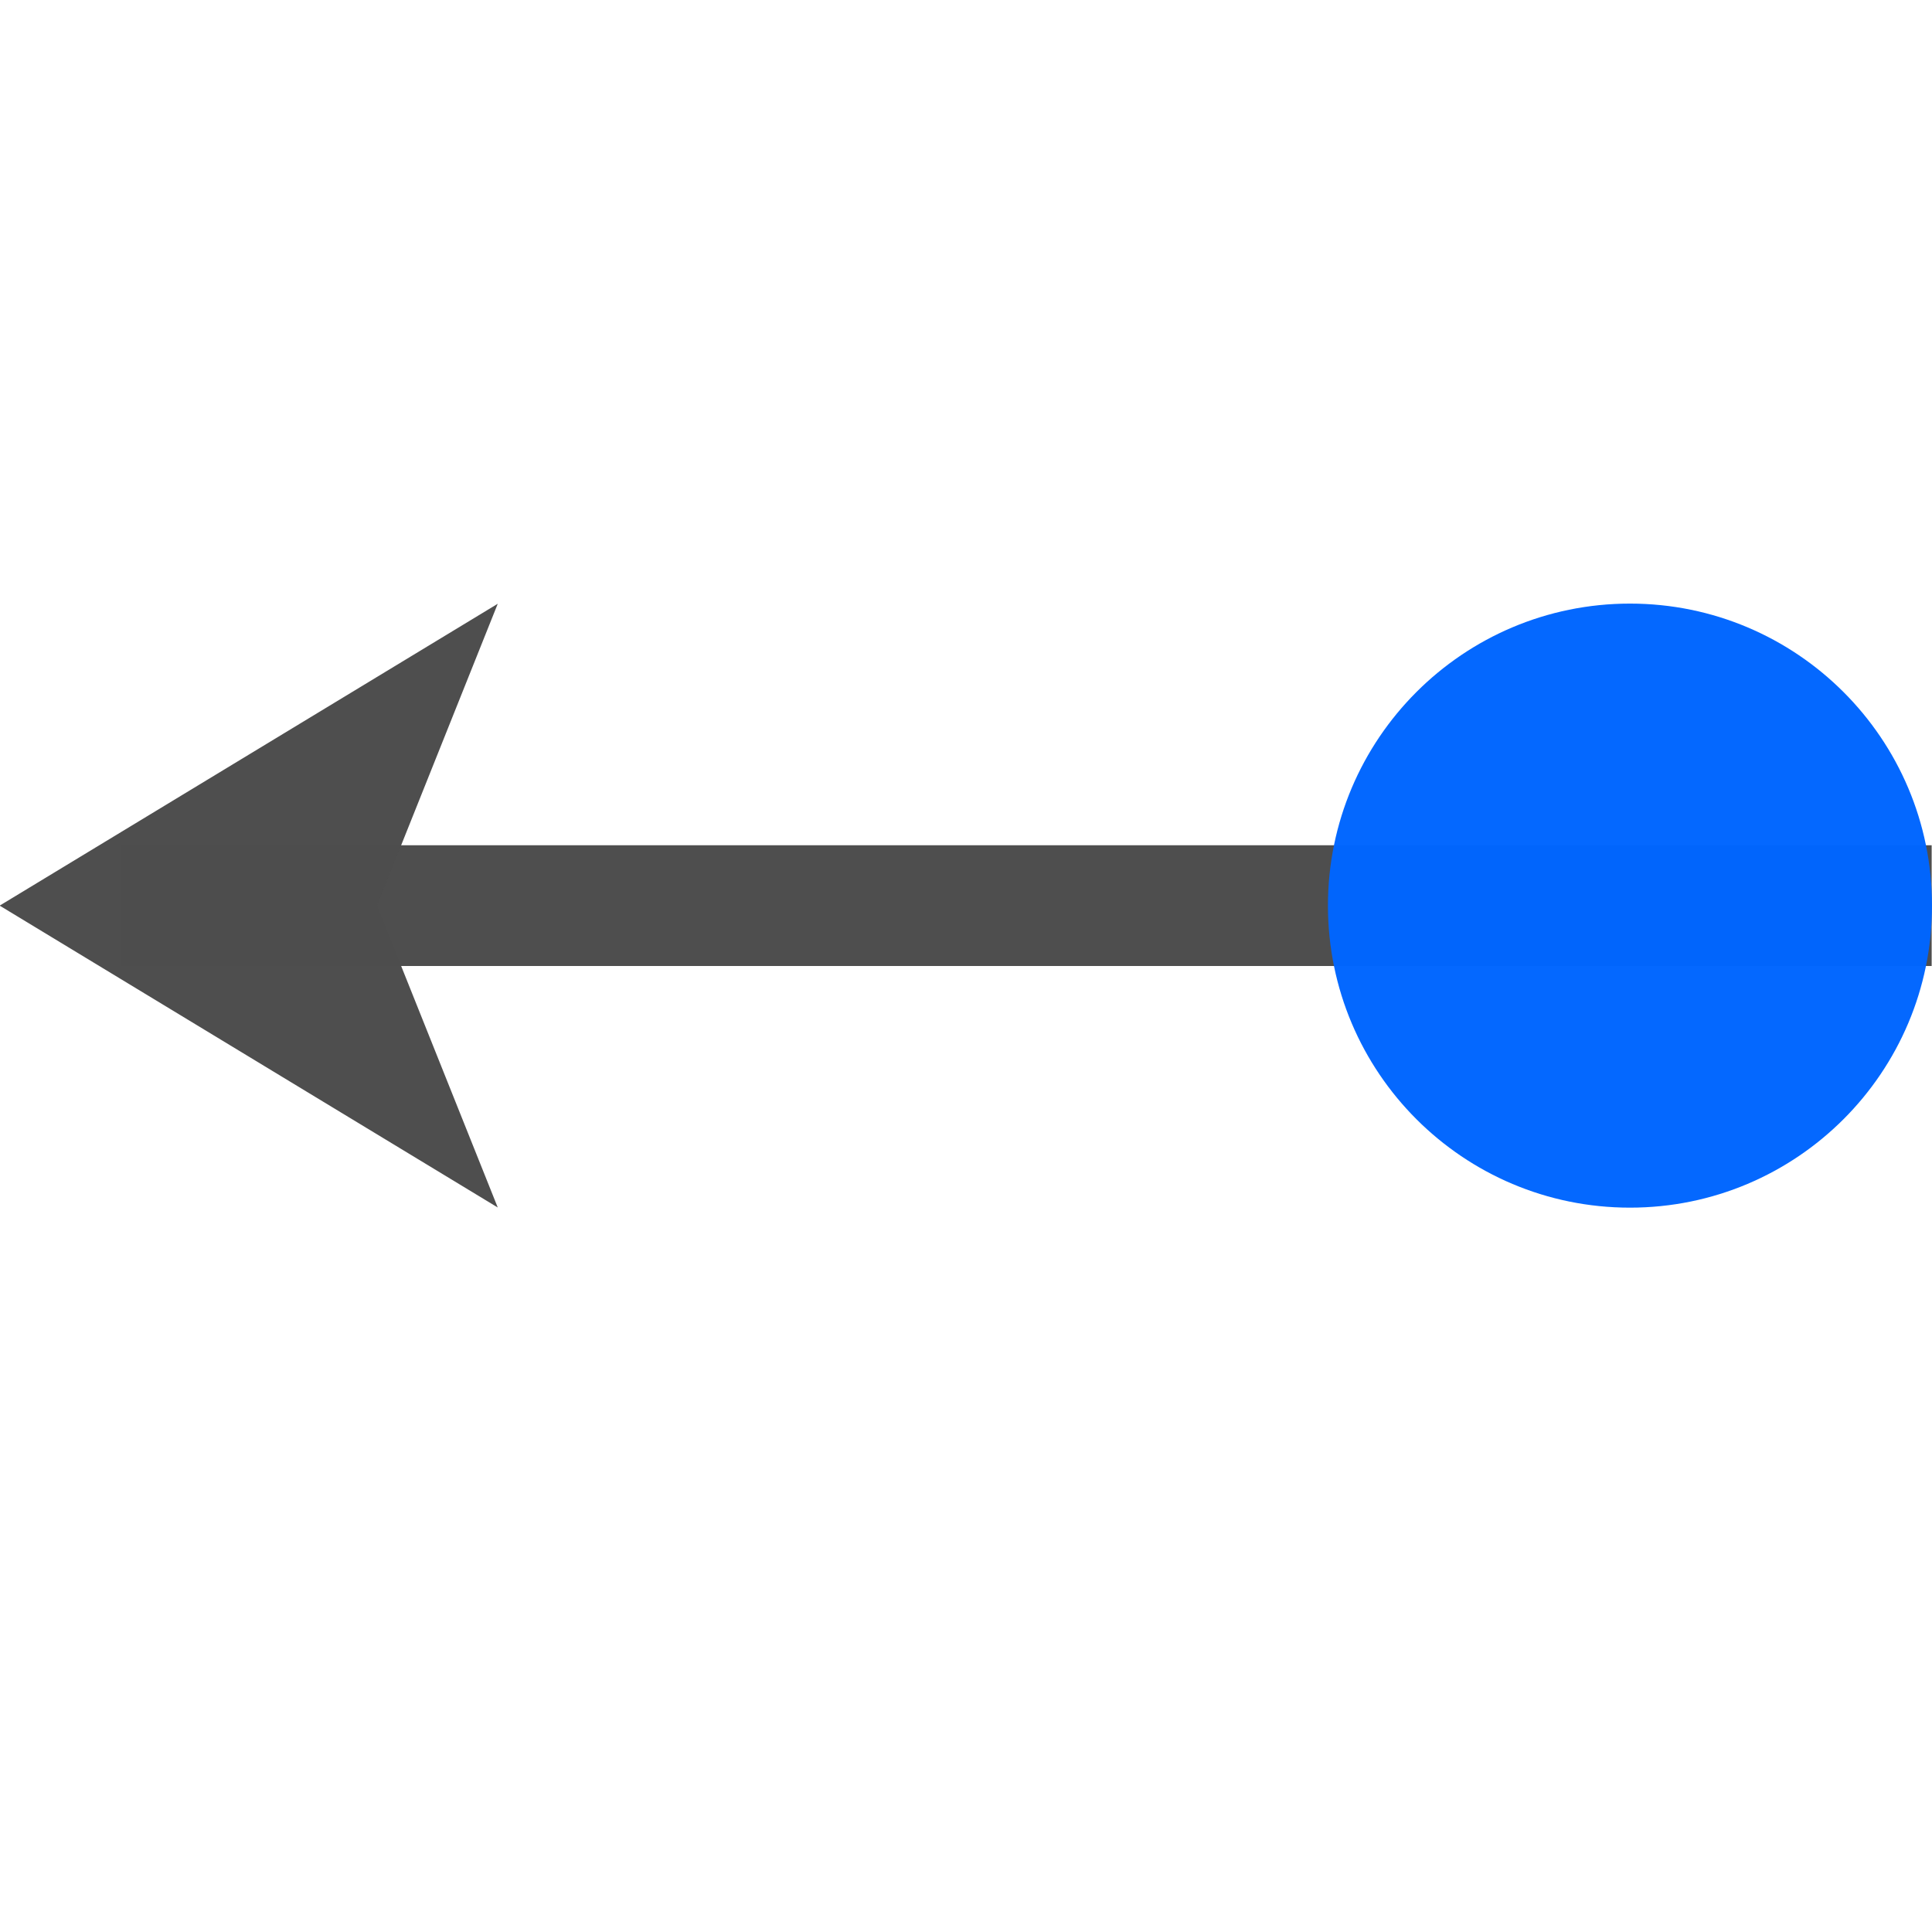
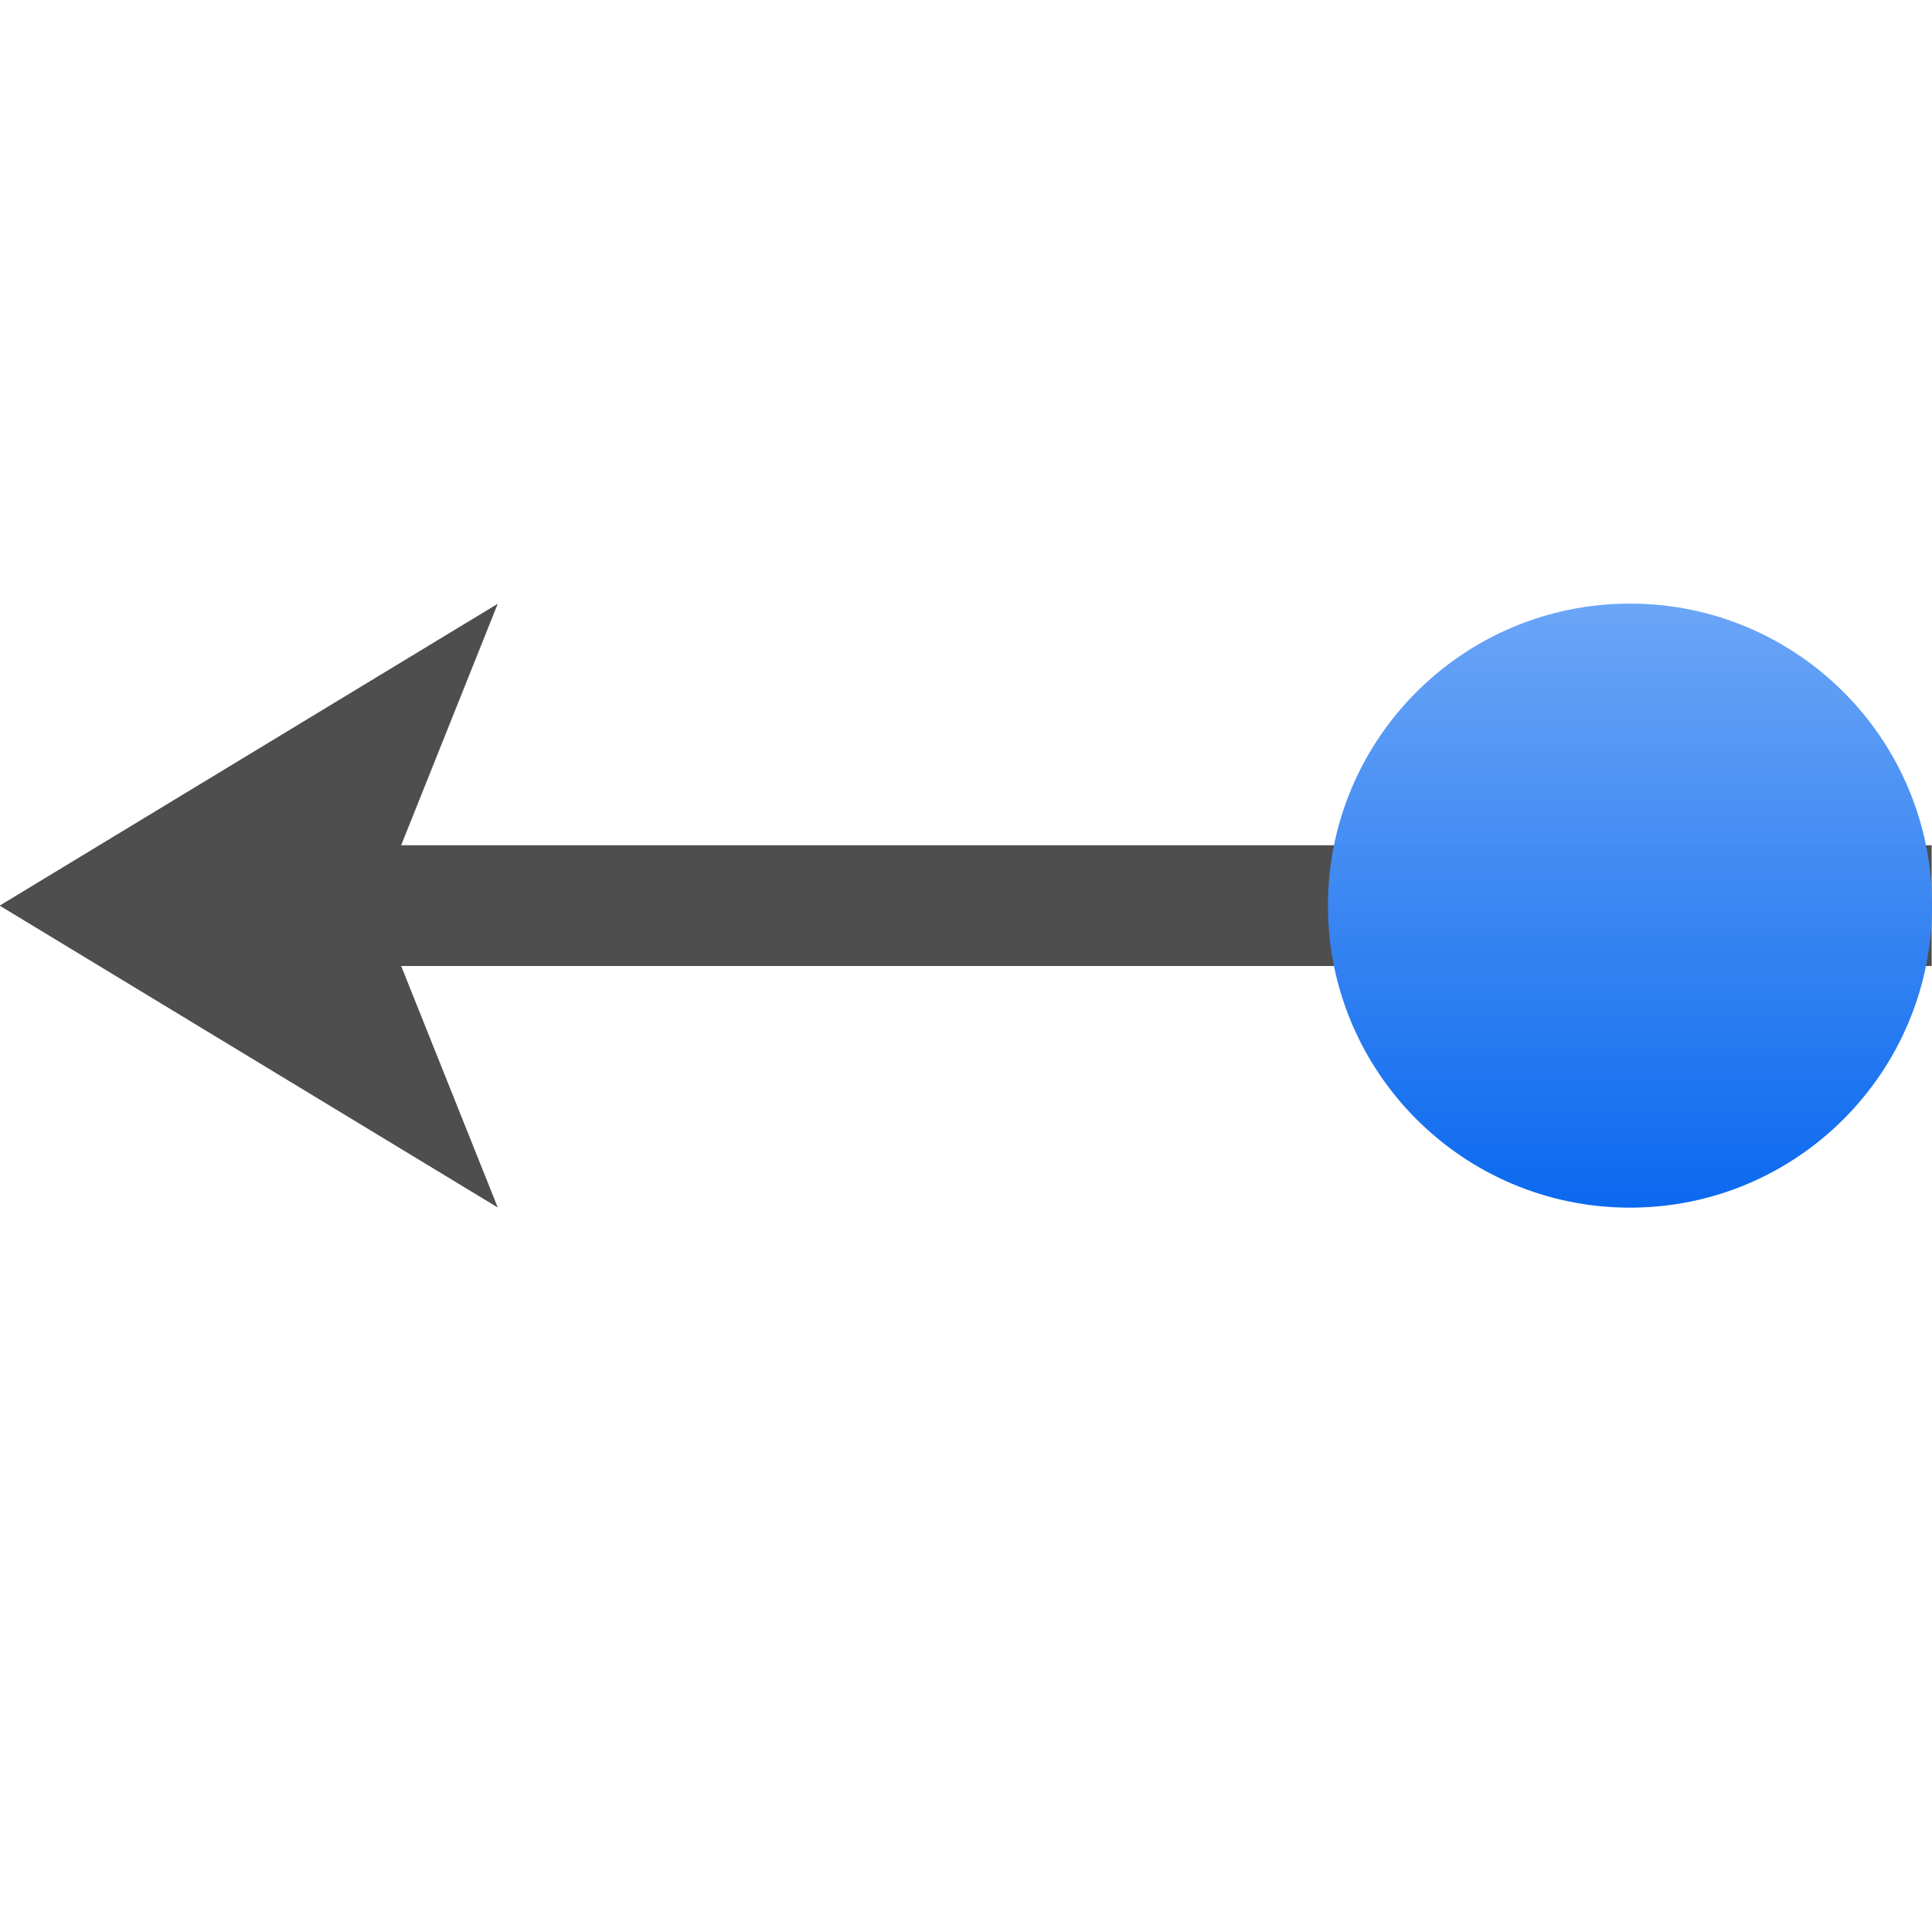
- <svg xmlns="http://www.w3.org/2000/svg" width="128" height="128" id="svg3408" version="1.0">
+ <svg xmlns="http://www.w3.org/2000/svg" xmlns:xlink="http://www.w3.org/1999/xlink" width="128" height="128" id="svg3408" version="1.0">
  <defs id="defs3410">
    <linearGradient id="linearGradient6330">
      <stop id="stop6332" offset="0" style="stop-color:#0968ef;stop-opacity:1;" />
      <stop id="stop6334" offset="1" style="stop-color:#aecffc;stop-opacity:1;" />
    </linearGradient>
+     <linearGradient gradientTransform="translate(6.4293975e-6,-47.98959)" xlink:href="#linearGradient6330" id="linearGradient25969" x1="-108" y1="128" x2="-108" y2="60" gradientUnits="userSpaceOnUse" />
  </defs>
  <g id="layer1">
-     <g id="g934" transform="matrix(-1,0,0,1,127.9779,0)">
-       <rect transform="scale(-1,1)" y="56" x="-120" height="8" width="120" id="rect858" style="opacity:0.99;fill:#4d4d4d;fill-opacity:1;stroke:none;stroke-width:5.902;stroke-linecap:square;stroke-linejoin:round;stroke-miterlimit:4;stroke-dasharray:none;stroke-dashoffset:0;stroke-opacity:1" />
-       <path id="path860" d="M 128,60 95,40 103,60 95,80 Z" style="fill:#4d4d4d;fill-opacity:0.992;fill-rule:evenodd;stroke:none;stroke-width:1.25px;stroke-linecap:butt;stroke-linejoin:miter;stroke-opacity:1" />
-       <circle r="20.01" cy="60" cx="19.988" id="path910" style="opacity:0.99;fill:#0066ff;fill-opacity:0.992;stroke:none;stroke-width:8.576;stroke-linecap:square;stroke-linejoin:round;stroke-miterlimit:4;stroke-dasharray:none;stroke-dashoffset:0;stroke-opacity:1" />
-     </g>
+     <rect style="opacity:0.99;fill:#4d4d4d;fill-opacity:1;stroke:none;stroke-width:5.902;stroke-linecap:square;stroke-linejoin:round;stroke-miterlimit:4;stroke-dasharray:none;stroke-dashoffset:0;stroke-opacity:1" id="rect858" width="120" height="8" x="7.978" y="56" />
+     <circle transform="scale(-1,1)" r="20.01" cy="60" cx="-107.99" id="path910-7" style="opacity:0.99;fill:url(#linearGradient25969);fill-opacity:1;stroke:none;stroke-width:8.576;stroke-linecap:square;stroke-linejoin:round;stroke-miterlimit:4;stroke-dasharray:none;stroke-dashoffset:0;stroke-opacity:1" />
+     <path style="fill:#4d4d4d;fill-opacity:0.992;fill-rule:evenodd;stroke:none;stroke-width:1.25px;stroke-linecap:butt;stroke-linejoin:miter;stroke-opacity:1" d="m -0.022,60 33,-20 -8,20 8,20 z" id="path860" />
  </g>
</svg>
